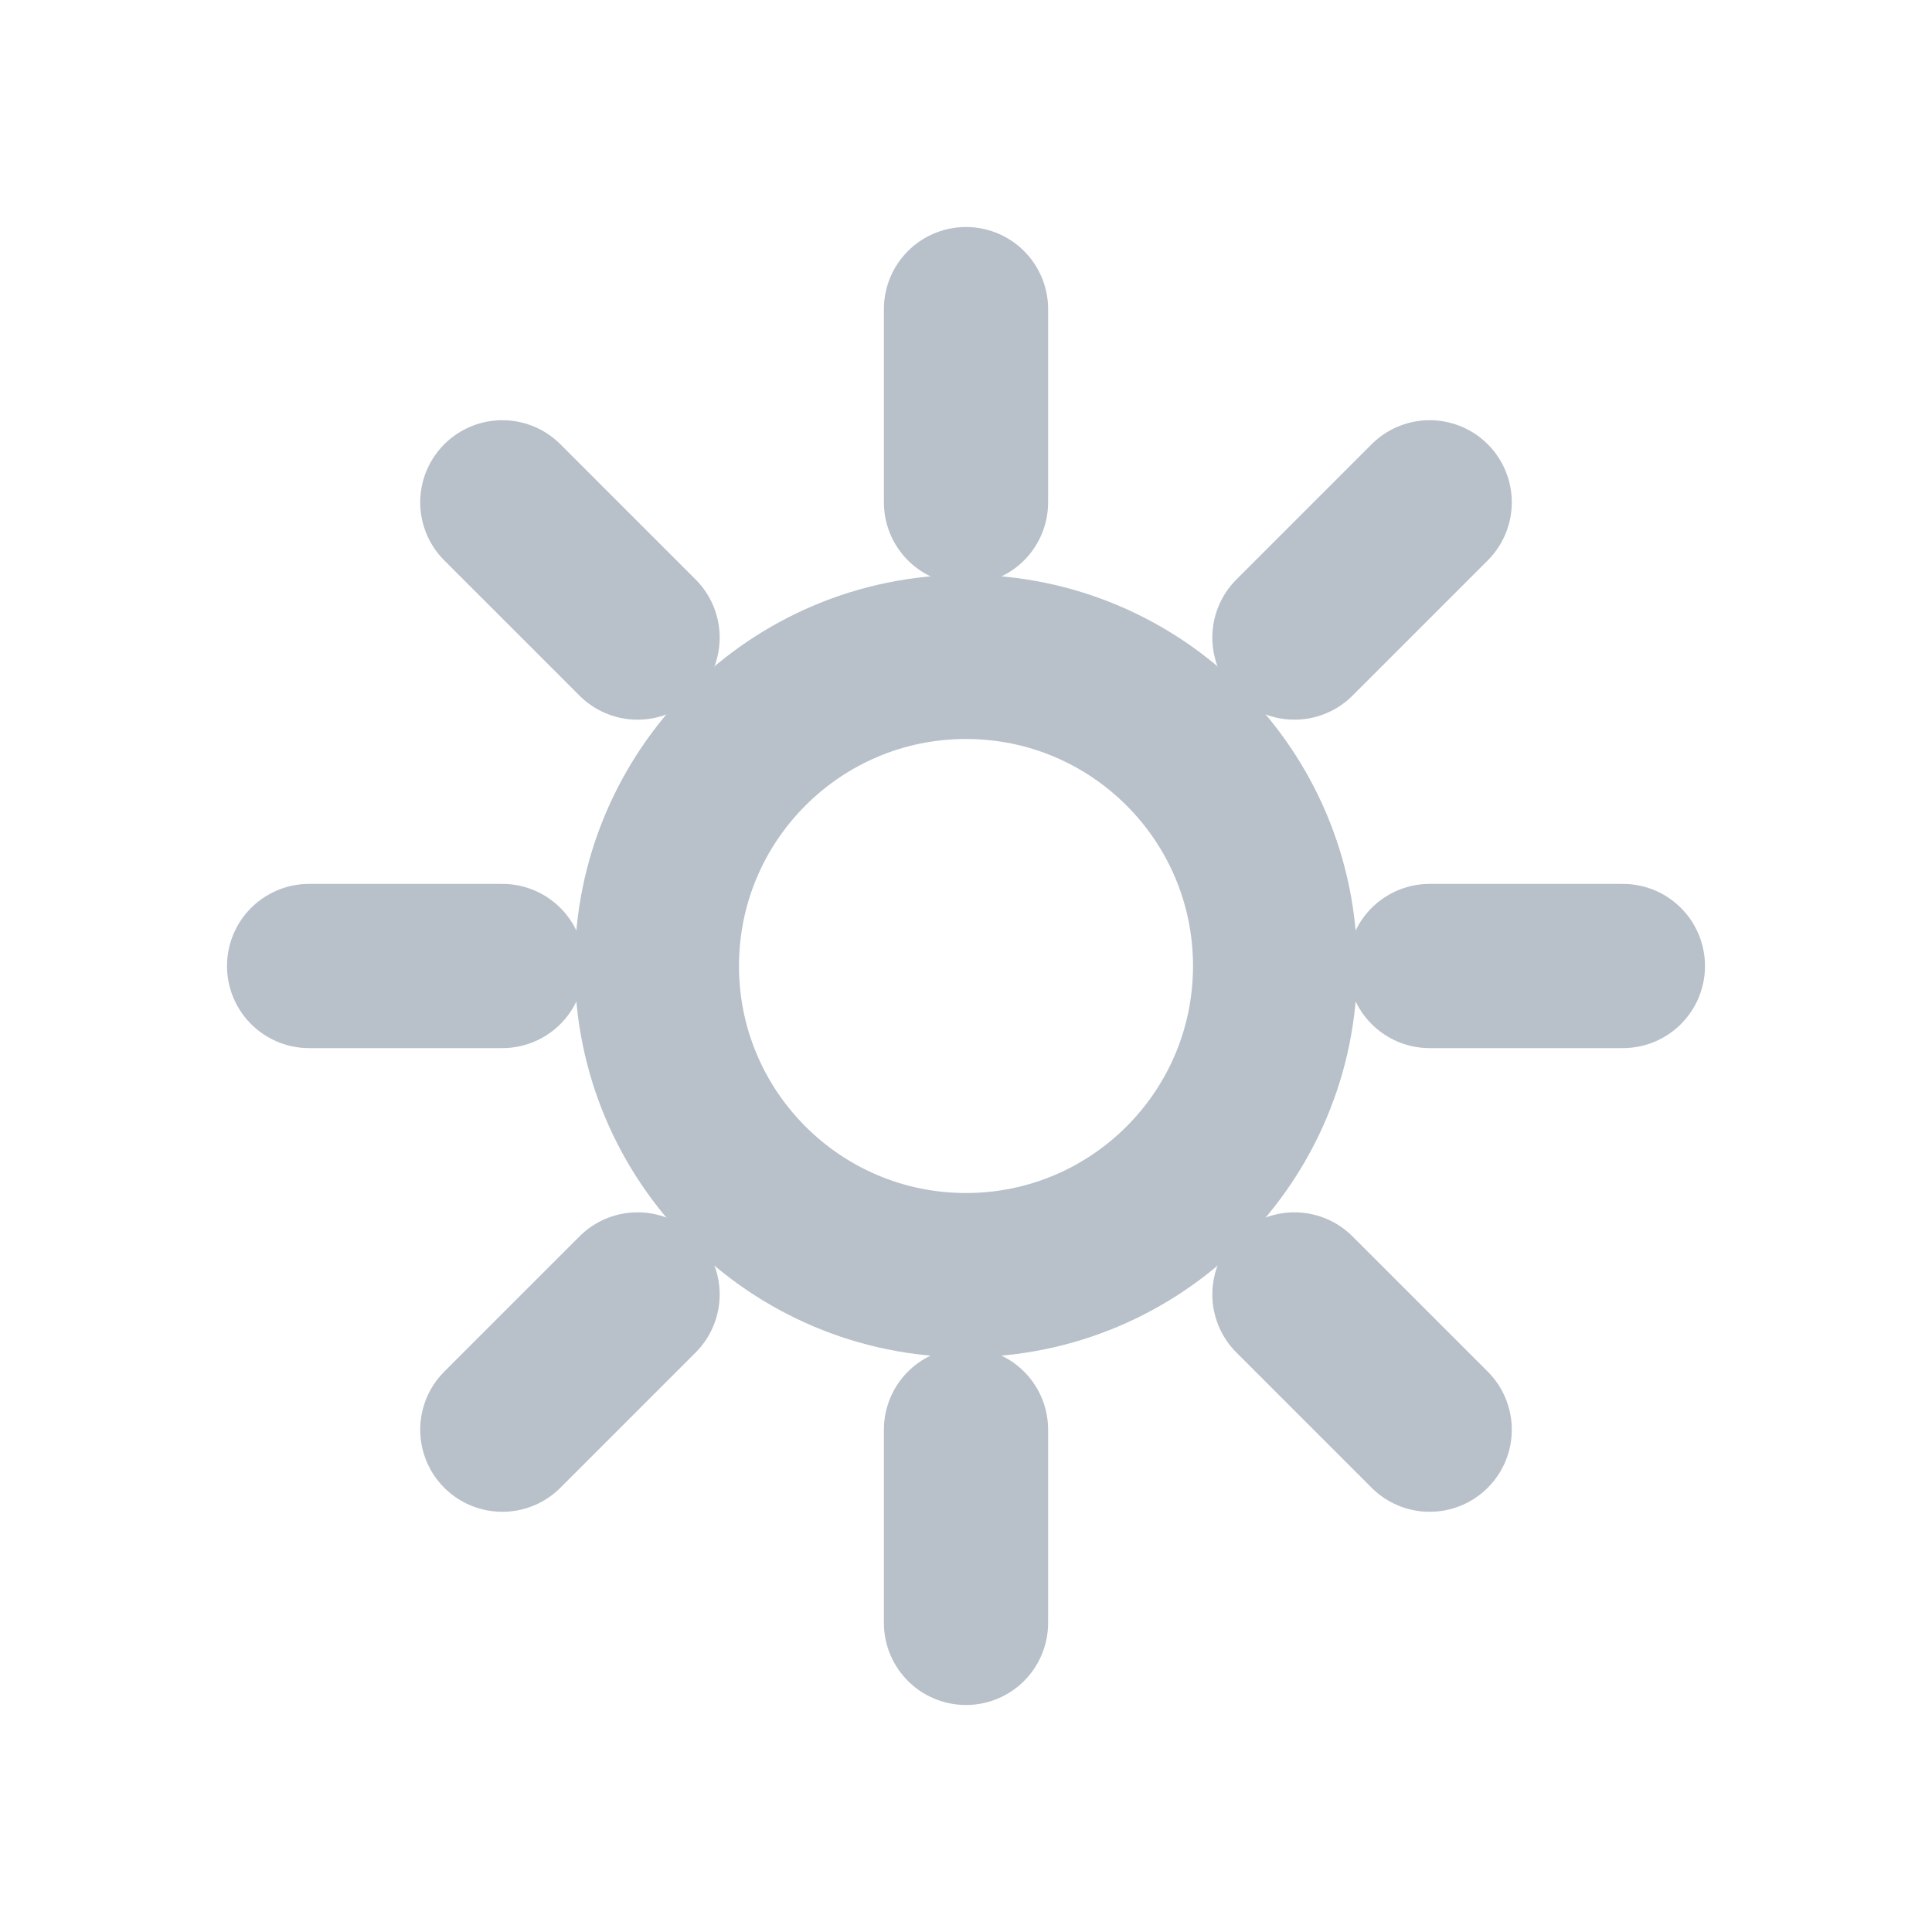
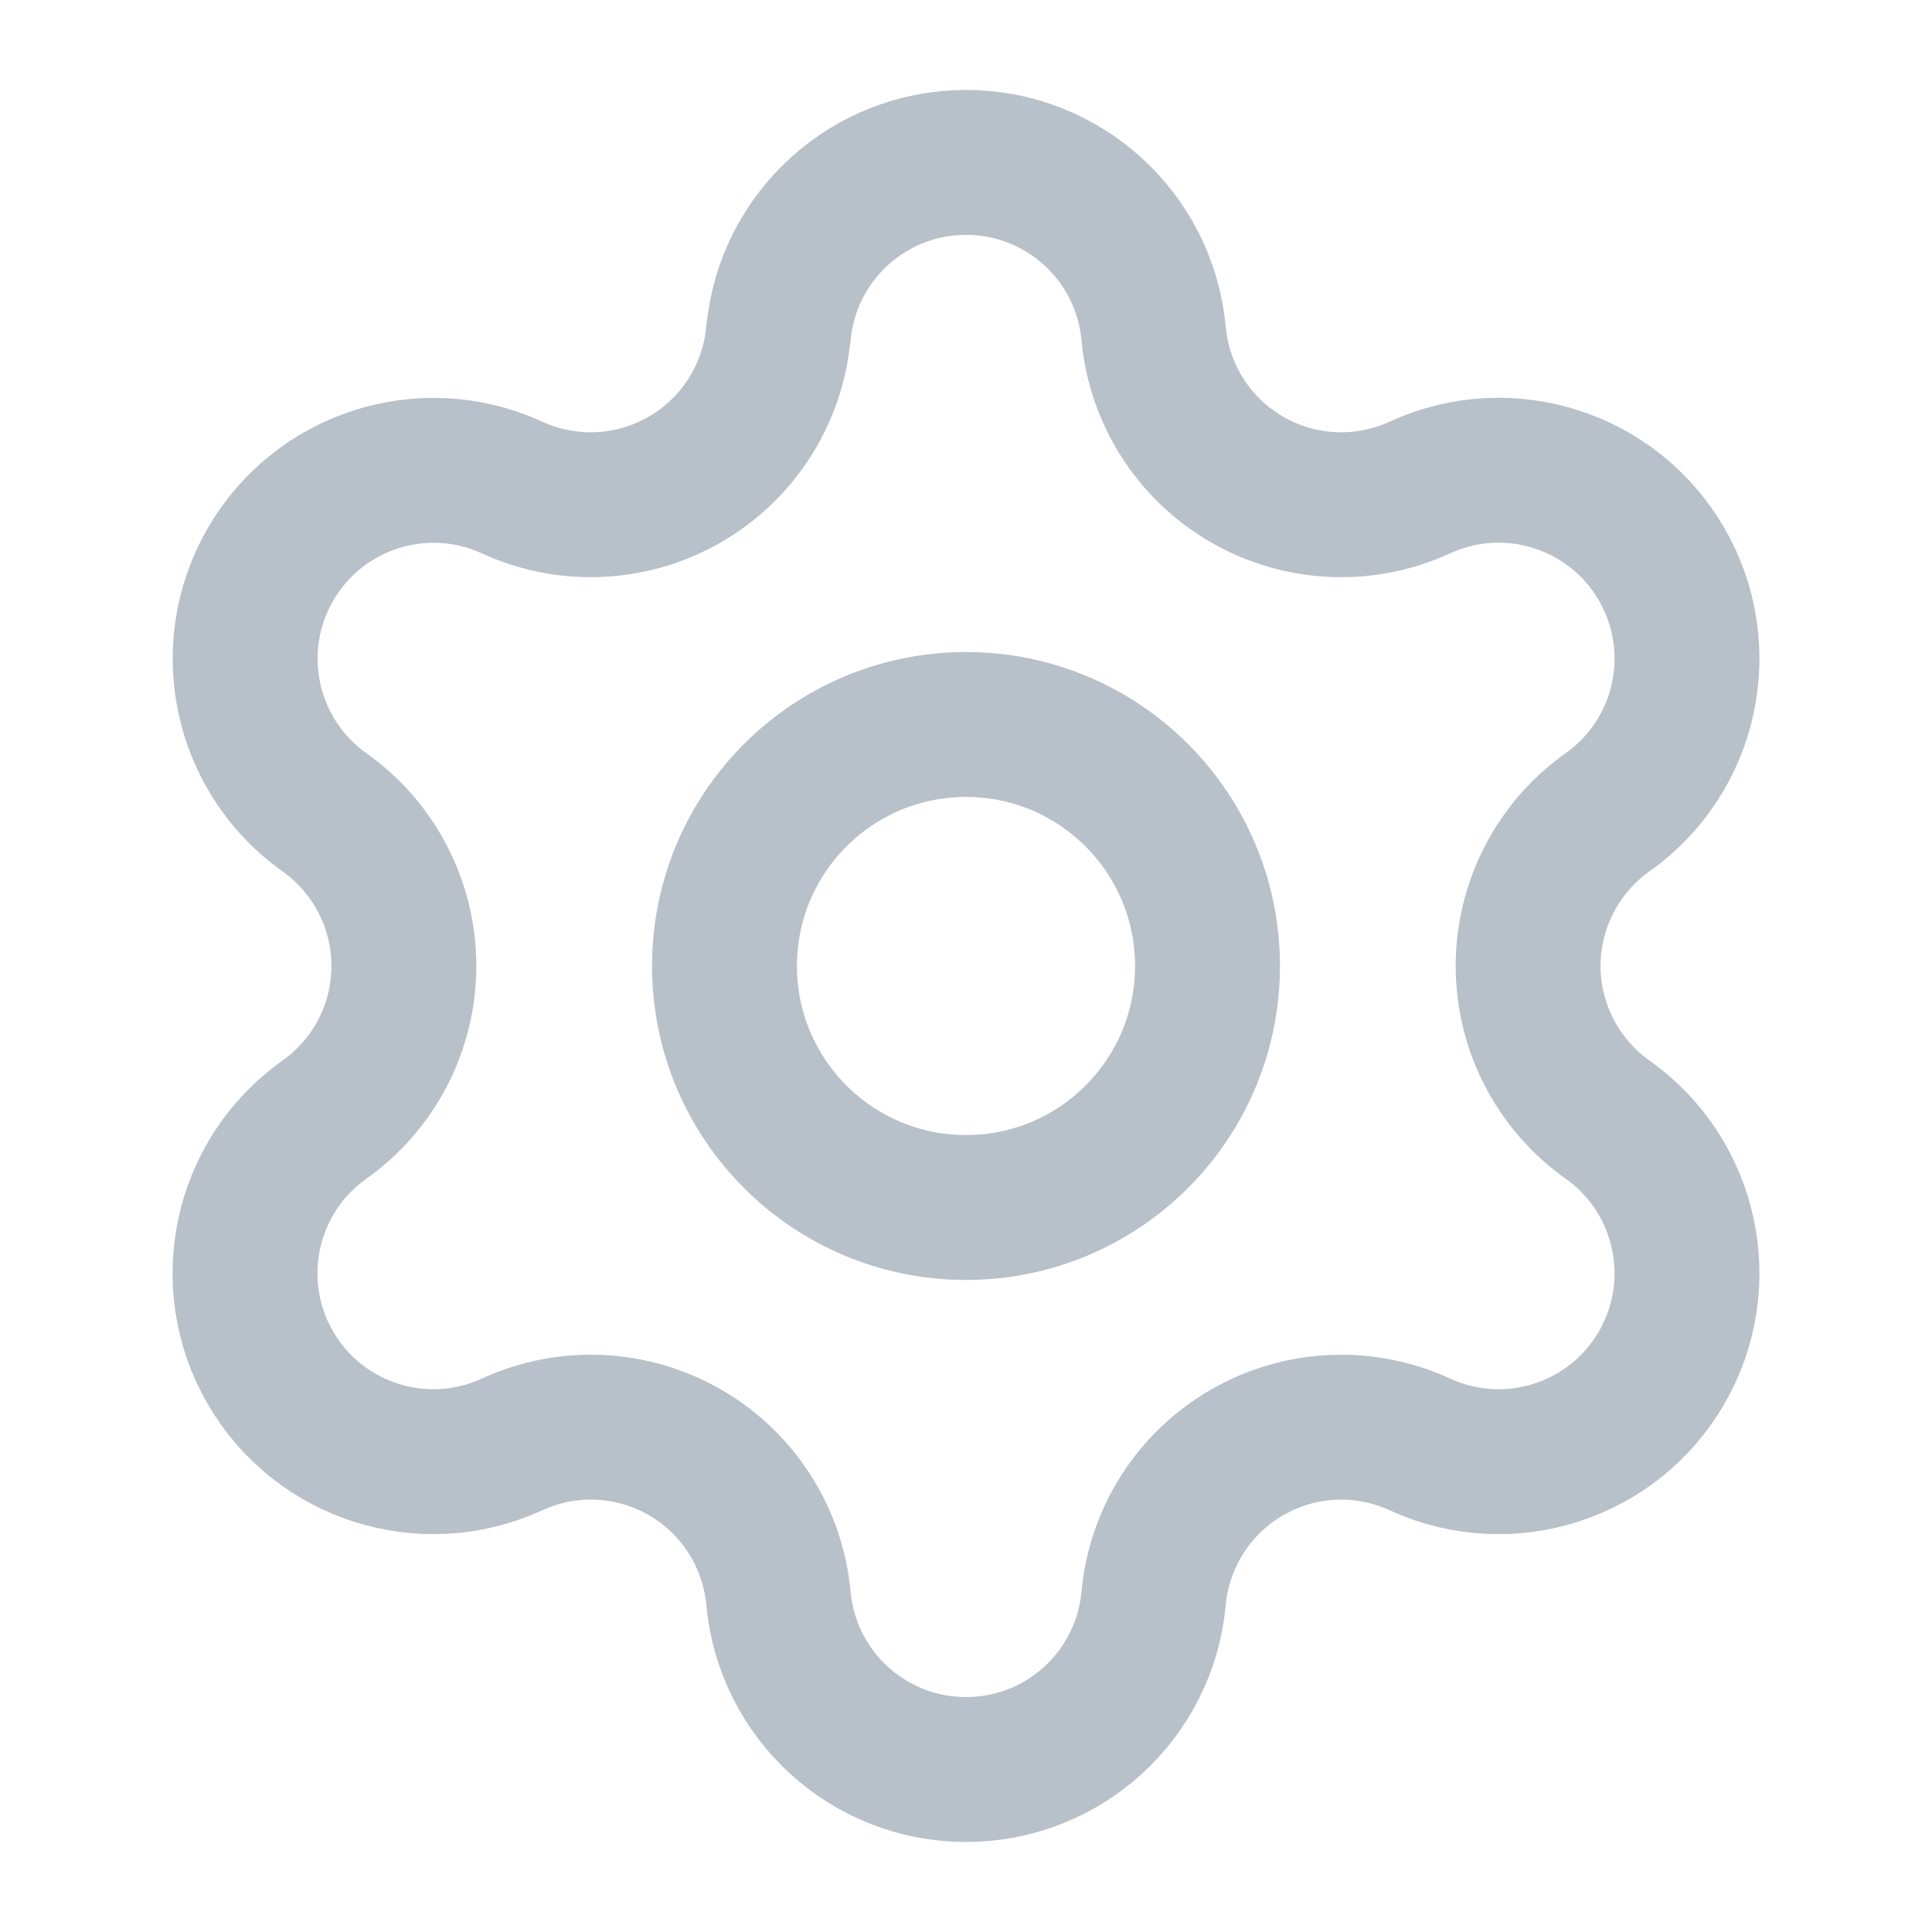
- <svg xmlns="http://www.w3.org/2000/svg" width="20" height="20" viewBox="0 0 20 20" fill="none">
-   <path d="M10 3.2v2M10 14.8v2M16.8 10h-2M5.2 10h-2M14.8 5.2l-1.4 1.4M6.6 13.4l-1.4 1.4M14.8 14.8l-1.4-1.4M6.6 6.6 5.2 5.2" stroke="#B8C0CA" stroke-width="1.7" stroke-linecap="round" />
-   <circle cx="10" cy="10" r="3.2" stroke="#B8C0CA" stroke-width="1.7" />
+ <svg xmlns="http://www.w3.org/2000/svg" width="24" height="24" viewBox="0 0 24 24" fill="none" stroke="#B8C0CA" stroke-width="1.8" stroke-linecap="round" stroke-linejoin="round">
+   <path d="M9.671 4.136a2.34 2.34 0 0 1 4.659 0 2.34 2.34 0 0 0 3.319 1.915 2.34 2.34 0 0 1 2.33 4.033 2.34 2.34 0 0 0 0 3.831 2.34 2.34 0 0 1-2.33 4.033 2.34 2.34 0 0 0-3.319 1.915 2.34 2.34 0 0 1-4.659 0 2.34 2.34 0 0 0-3.32-1.915 2.34 2.34 0 0 1-2.33-4.033 2.34 2.34 0 0 0 0-3.831A2.34 2.34 0 0 1 6.35 6.051a2.34 2.34 0 0 0 3.319-1.915" />
+   <circle cx="12" cy="12" r="3" />
</svg>
